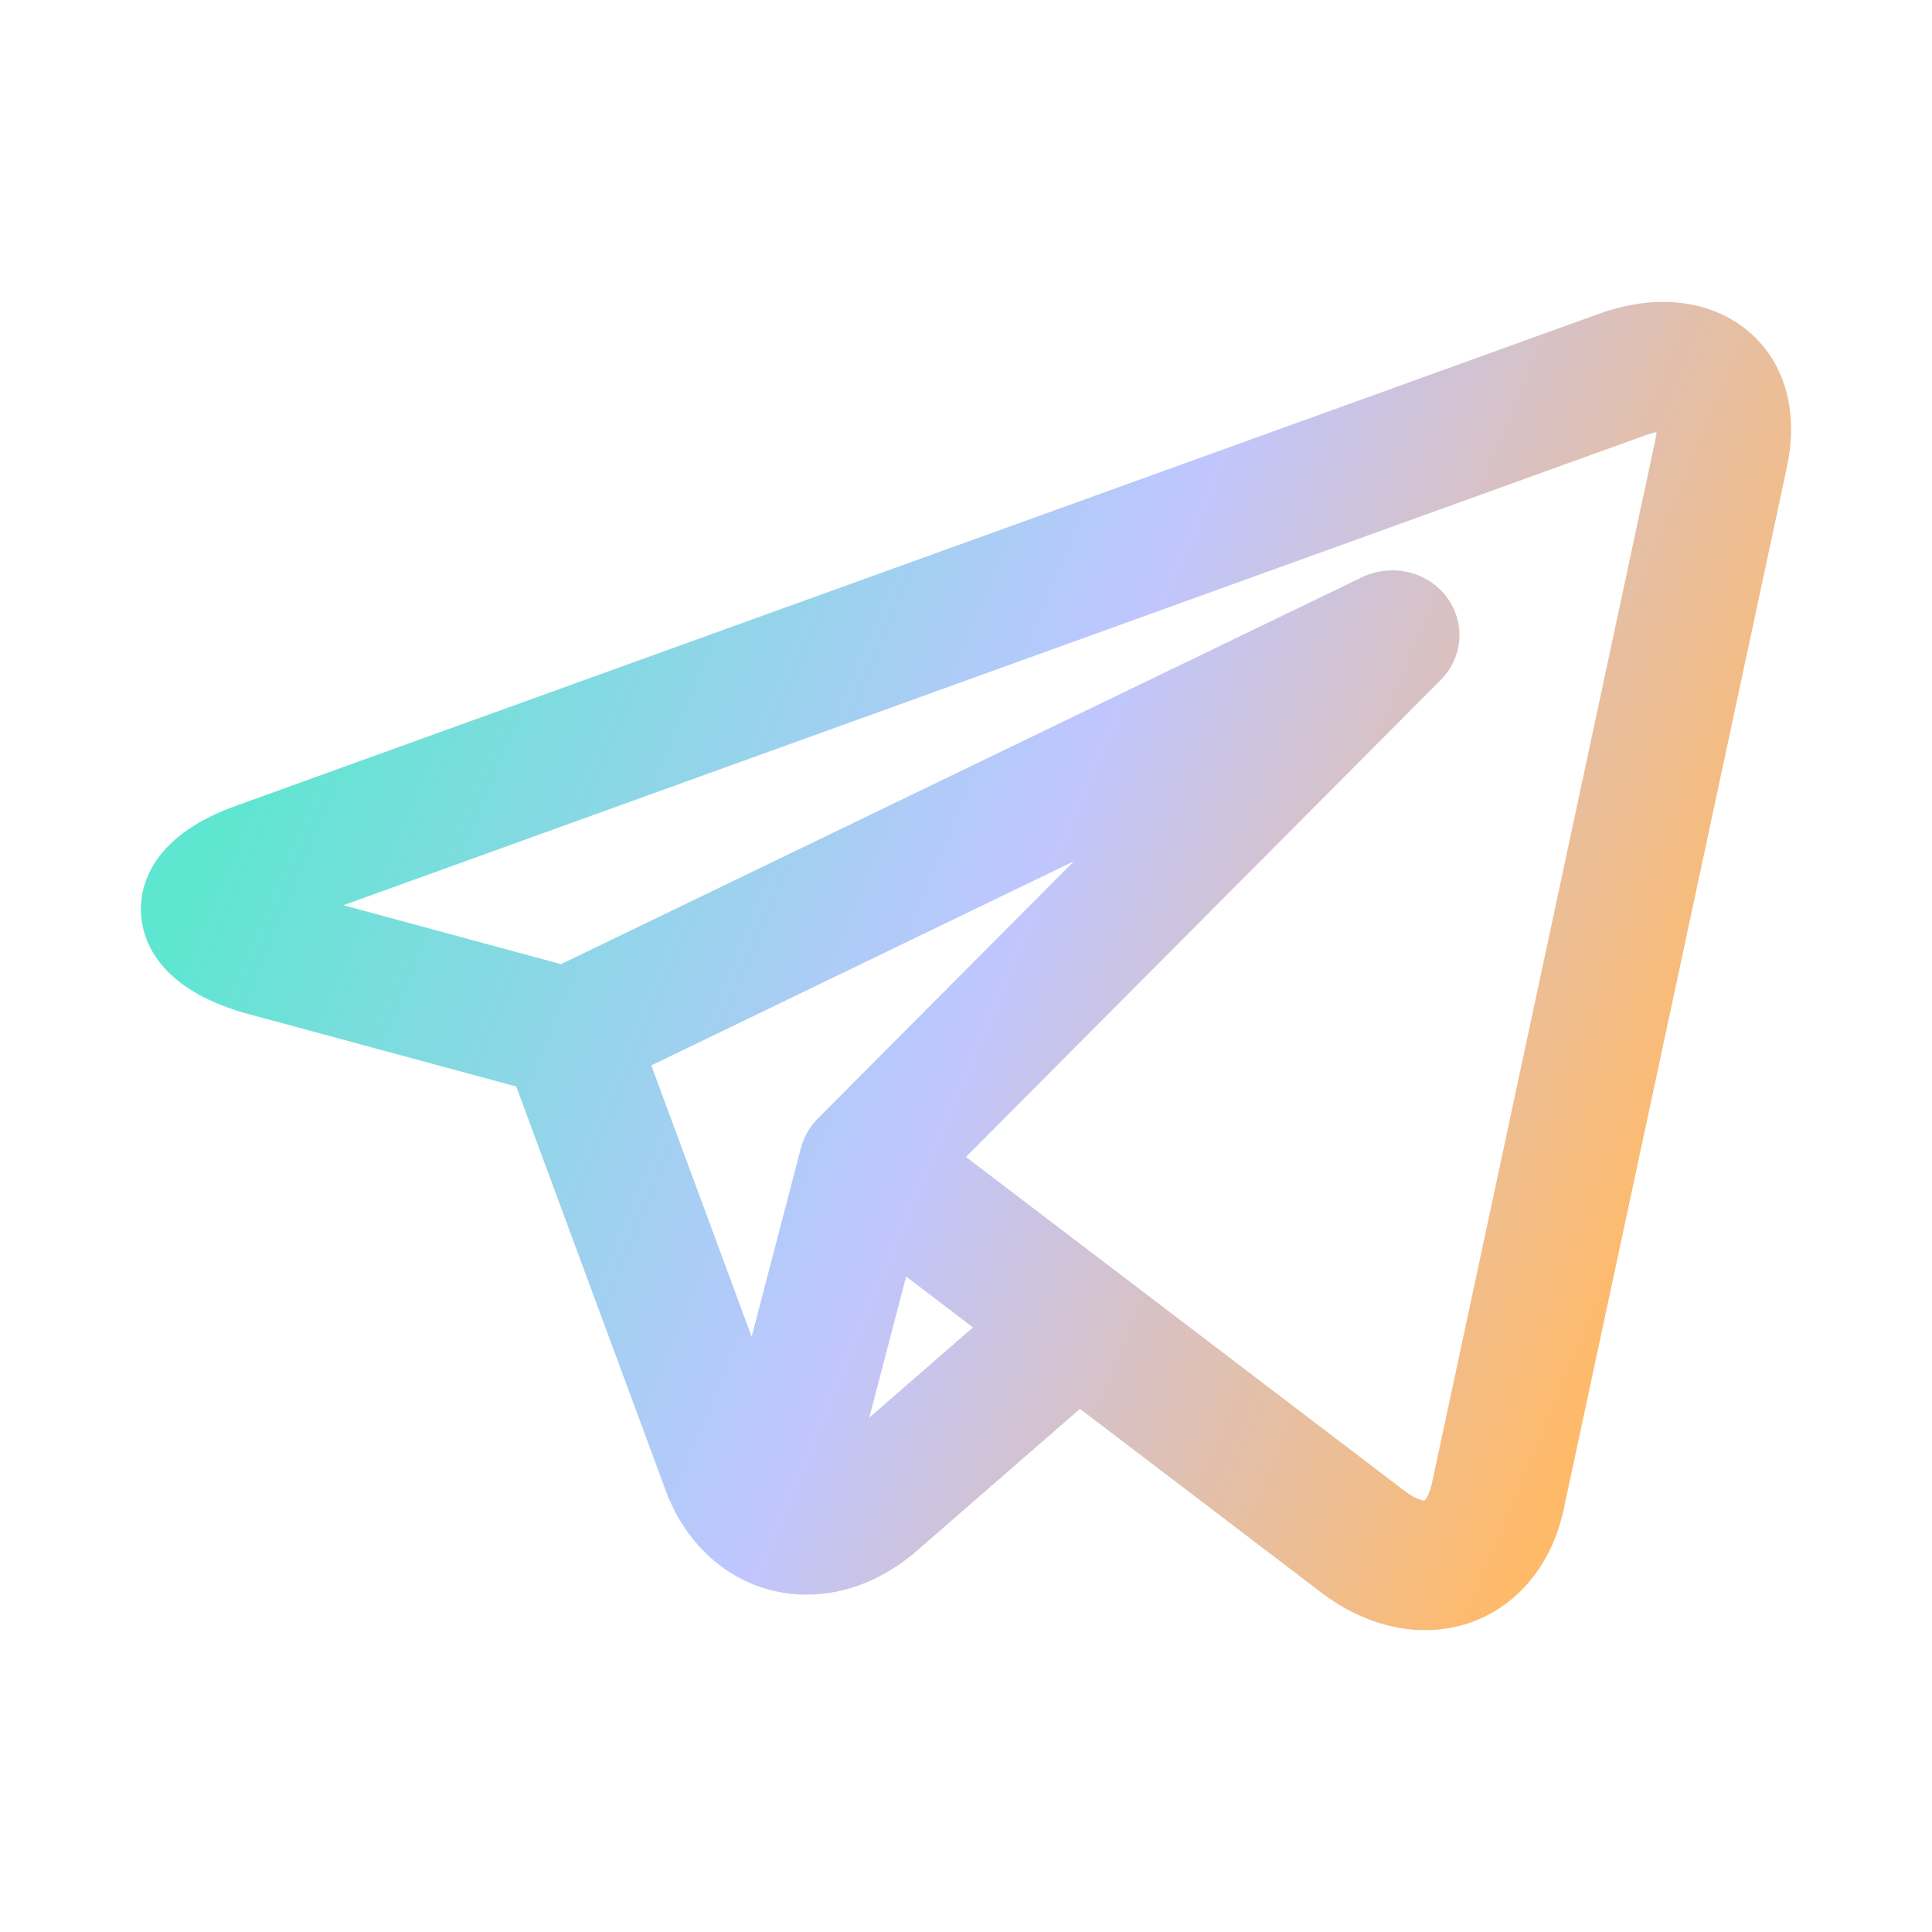
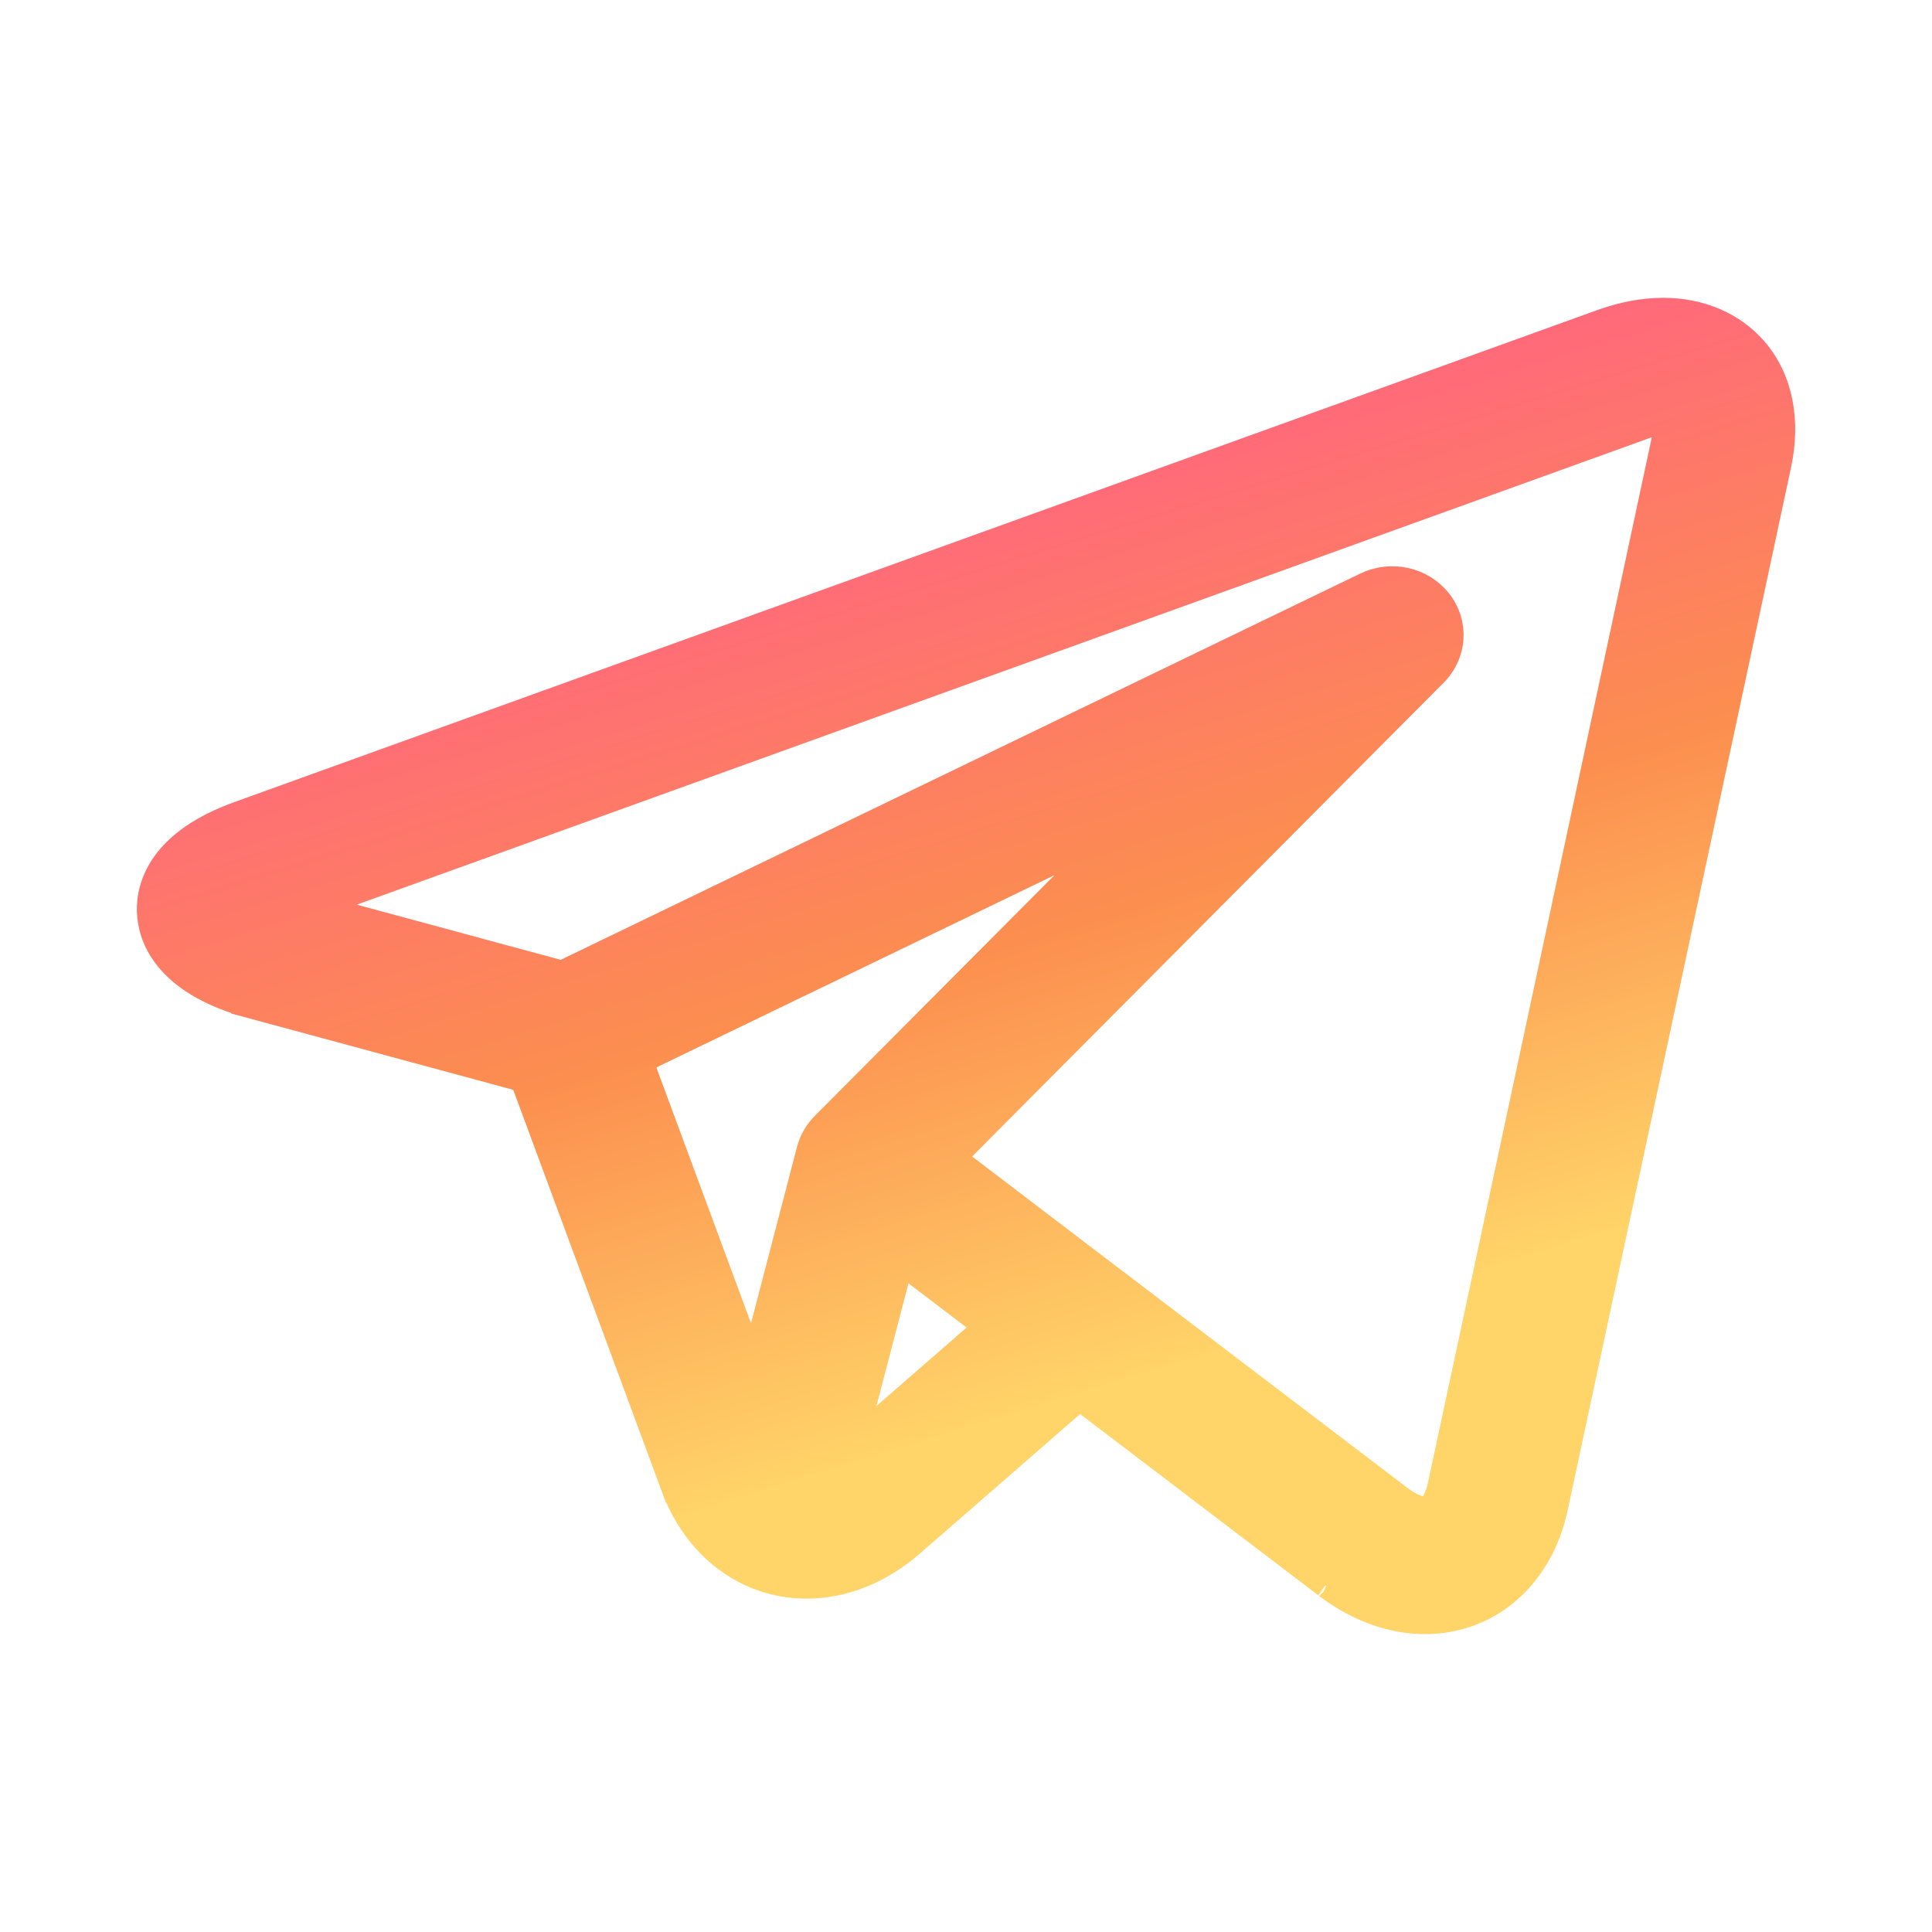
- <svg xmlns="http://www.w3.org/2000/svg" width="24" height="24" viewBox="0 0 24 24" fill="none">
-   <path d="M3.039 12.454L3.04 12.454L3.091 12.339L3.058 12.459L3.059 12.46C3.059 12.46 3.059 12.46 3.059 12.46L6.508 13.393L8.385 18.467L8.502 18.424L8.385 18.467C8.659 19.21 9.283 19.684 10.019 19.684C10.48 19.684 10.928 19.501 11.315 19.164L11.315 19.164L13.41 17.34L16.479 19.676C16.48 19.678 16.482 19.679 16.483 19.68L16.511 19.701L16.511 19.701L16.512 19.702L16.516 19.705L16.521 19.708L16.521 19.708C16.889 19.978 17.296 20.125 17.701 20.125H17.701H17.701C18.498 20.125 19.123 19.564 19.302 18.726L22.076 5.774C22.194 5.226 22.099 4.718 21.786 4.356C21.515 4.043 21.112 3.875 20.661 3.875C20.416 3.875 20.159 3.924 19.899 4.018L2.97 10.129C2.97 10.129 2.97 10.129 2.97 10.129C2.504 10.297 2.225 10.512 2.065 10.732C1.905 10.953 1.871 11.169 1.875 11.322C1.88 11.475 1.927 11.688 2.1 11.9C2.273 12.111 2.563 12.311 3.039 12.454ZM17.861 7.478L17.861 7.478C17.653 7.215 17.279 7.136 16.974 7.283L6.982 12.11L3.851 11.262L20.402 5.288L20.402 5.288C20.533 5.241 20.618 5.233 20.661 5.233C20.667 5.233 20.675 5.233 20.683 5.234C20.686 5.234 20.69 5.234 20.693 5.235C20.695 5.244 20.699 5.257 20.701 5.276C20.707 5.324 20.706 5.398 20.683 5.502C20.683 5.502 20.683 5.502 20.683 5.502L17.91 18.453C17.897 18.51 17.873 18.598 17.831 18.668C17.789 18.739 17.746 18.767 17.701 18.767C17.63 18.767 17.521 18.728 17.391 18.634L13.824 15.918C13.822 15.917 13.82 15.915 13.817 15.913L11.81 14.385L17.81 8.357C18.05 8.116 18.072 7.744 17.861 7.478ZM7.934 13.172L13.947 10.267L10.245 13.986C10.245 13.986 10.245 13.986 10.245 13.986C10.161 14.071 10.101 14.175 10.071 14.29C10.071 14.29 10.071 14.29 10.071 14.29L9.358 17.021L7.934 13.172ZM12.284 16.483L10.575 17.971L11.183 15.644L12.284 16.483Z" fill="url(#paint0_linear_1089_2936)" stroke="url(#paint1_linear_1089_2936)" stroke-width="0.25" />
+ <svg xmlns="http://www.w3.org/2000/svg" width="20" height="20" viewBox="0 0 20 20" fill="none">
+   <path d="M13.734 16.423C13.733 16.422 13.731 16.421 13.729 16.42L13.733 16.422L13.734 16.423ZM13.734 16.423L13.735 16.423L13.735 16.423L13.735 16.423L13.735 16.423C13.736 16.424 13.735 16.423 13.734 16.423ZM2.526 10.398L2.528 10.398L2.576 10.282L2.544 10.403L2.544 10.403C2.544 10.403 2.544 10.403 2.544 10.403L5.408 11.178L6.968 15.396L7.085 15.353L6.968 15.396C7.199 16.022 7.726 16.424 8.349 16.424C8.739 16.424 9.118 16.269 9.443 15.986L9.443 15.986L11.176 14.477L13.72 16.413C13.721 16.414 13.723 16.415 13.724 16.416L13.746 16.433L13.746 16.433L13.748 16.435L13.751 16.437L13.755 16.44L13.755 16.44C14.065 16.667 14.409 16.791 14.751 16.791H14.751H14.751C15.426 16.791 15.955 16.316 16.106 15.609L18.418 4.816C18.517 4.354 18.437 3.924 18.171 3.616C17.94 3.35 17.599 3.208 17.218 3.208C17.011 3.208 16.795 3.249 16.576 3.328V3.328L16.576 3.328L2.468 8.421C2.468 8.421 2.468 8.421 2.468 8.421C2.077 8.562 1.841 8.743 1.704 8.931C1.567 9.12 1.538 9.304 1.542 9.435C1.546 9.566 1.586 9.749 1.734 9.929C1.881 10.109 2.128 10.278 2.526 10.398ZM14.901 6.219L14.901 6.219C14.721 5.992 14.399 5.923 14.136 6.05L5.817 10.069L3.278 9.382L17.009 4.426L17.009 4.426C17.116 4.387 17.185 4.381 17.218 4.381C17.221 4.381 17.224 4.381 17.228 4.382C17.229 4.386 17.23 4.392 17.23 4.399C17.235 4.436 17.234 4.495 17.216 4.58L14.905 15.373C14.895 15.42 14.875 15.49 14.841 15.546C14.808 15.602 14.778 15.618 14.751 15.618C14.699 15.618 14.612 15.588 14.506 15.511L11.534 13.249C11.531 13.247 11.529 13.245 11.527 13.244L9.874 11.985L14.857 6.978C15.064 6.77 15.084 6.449 14.901 6.219ZM17.32 4.283C17.346 4.313 17.379 4.415 17.338 4.606L17.32 4.283ZM6.638 10.987L11.522 8.628L8.523 11.64C8.523 11.64 8.523 11.64 8.523 11.64C8.451 11.713 8.398 11.803 8.372 11.902C8.372 11.902 8.372 11.902 8.372 11.902L7.795 14.114L6.638 10.987ZM8.85 14.915L9.331 13.072L10.204 13.736L8.85 14.915Z" fill="url(#paint0_linear_12016_96912)" stroke="url(#paint1_linear_12016_96912)" stroke-width="0.25" />
  <defs>
-     <linearGradient id="paint0_linear_1089_2936" x1="2" y1="12" x2="19.035" y2="19.107" gradientUnits="userSpaceOnUse">
-       <stop stop-color="#5EE6D0" />
-       <stop offset="0.515" stop-color="#BFC6FF" />
-       <stop offset="1" stop-color="#FFBA69" />
+     <linearGradient id="paint0_linear_12016_96912" x1="13.273" y1="13.872" x2="10.539" y2="4.969" gradientUnits="userSpaceOnUse">
+       <stop stop-color="#FFD569" />
+       <stop offset="0.515" stop-color="#FC8E4F" />
+       <stop offset="1" stop-color="#FF697B" />
    </linearGradient>
-     <linearGradient id="paint1_linear_1089_2936" x1="2" y1="12" x2="19.035" y2="19.107" gradientUnits="userSpaceOnUse">
-       <stop stop-color="#5EE6D0" />
-       <stop offset="0.515" stop-color="#BFC6FF" />
-       <stop offset="1" stop-color="#FFBA69" />
+     <linearGradient id="paint1_linear_12016_96912" x1="13.273" y1="13.872" x2="10.539" y2="4.969" gradientUnits="userSpaceOnUse">
+       <stop stop-color="#FFD569" />
+       <stop offset="0.515" stop-color="#FC8E4F" />
+       <stop offset="1" stop-color="#FF697B" />
    </linearGradient>
  </defs>
</svg>
